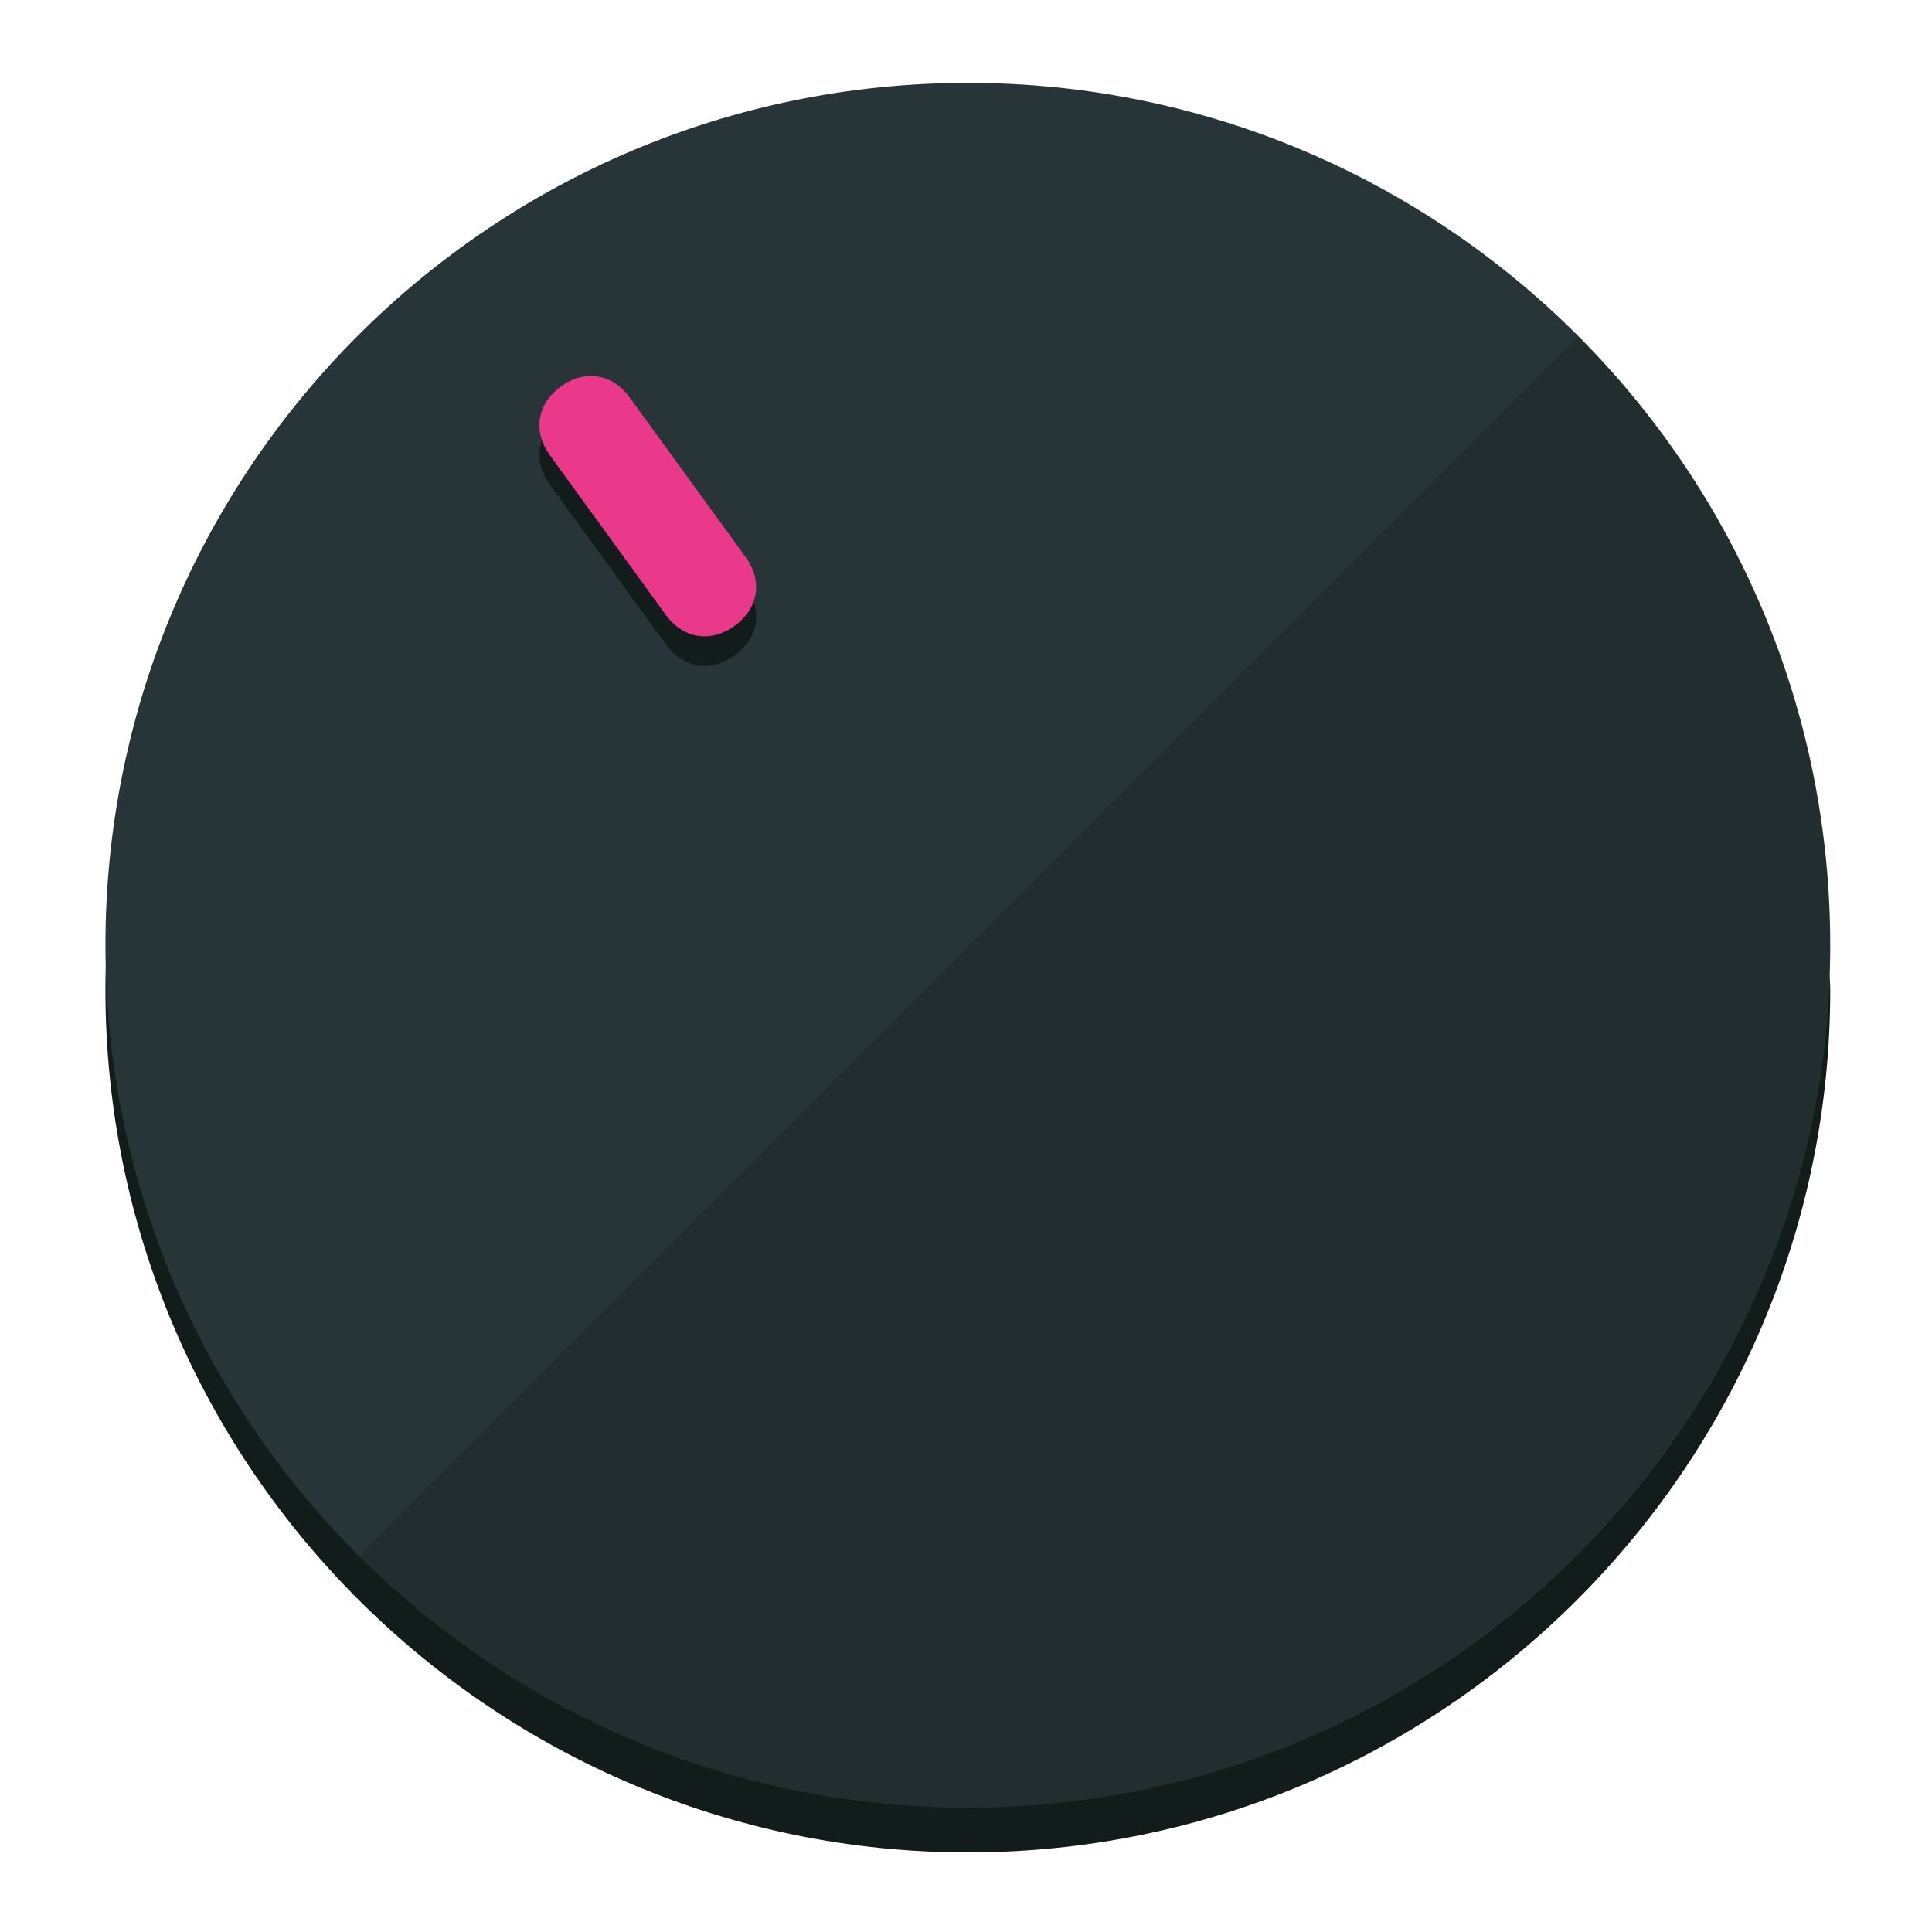
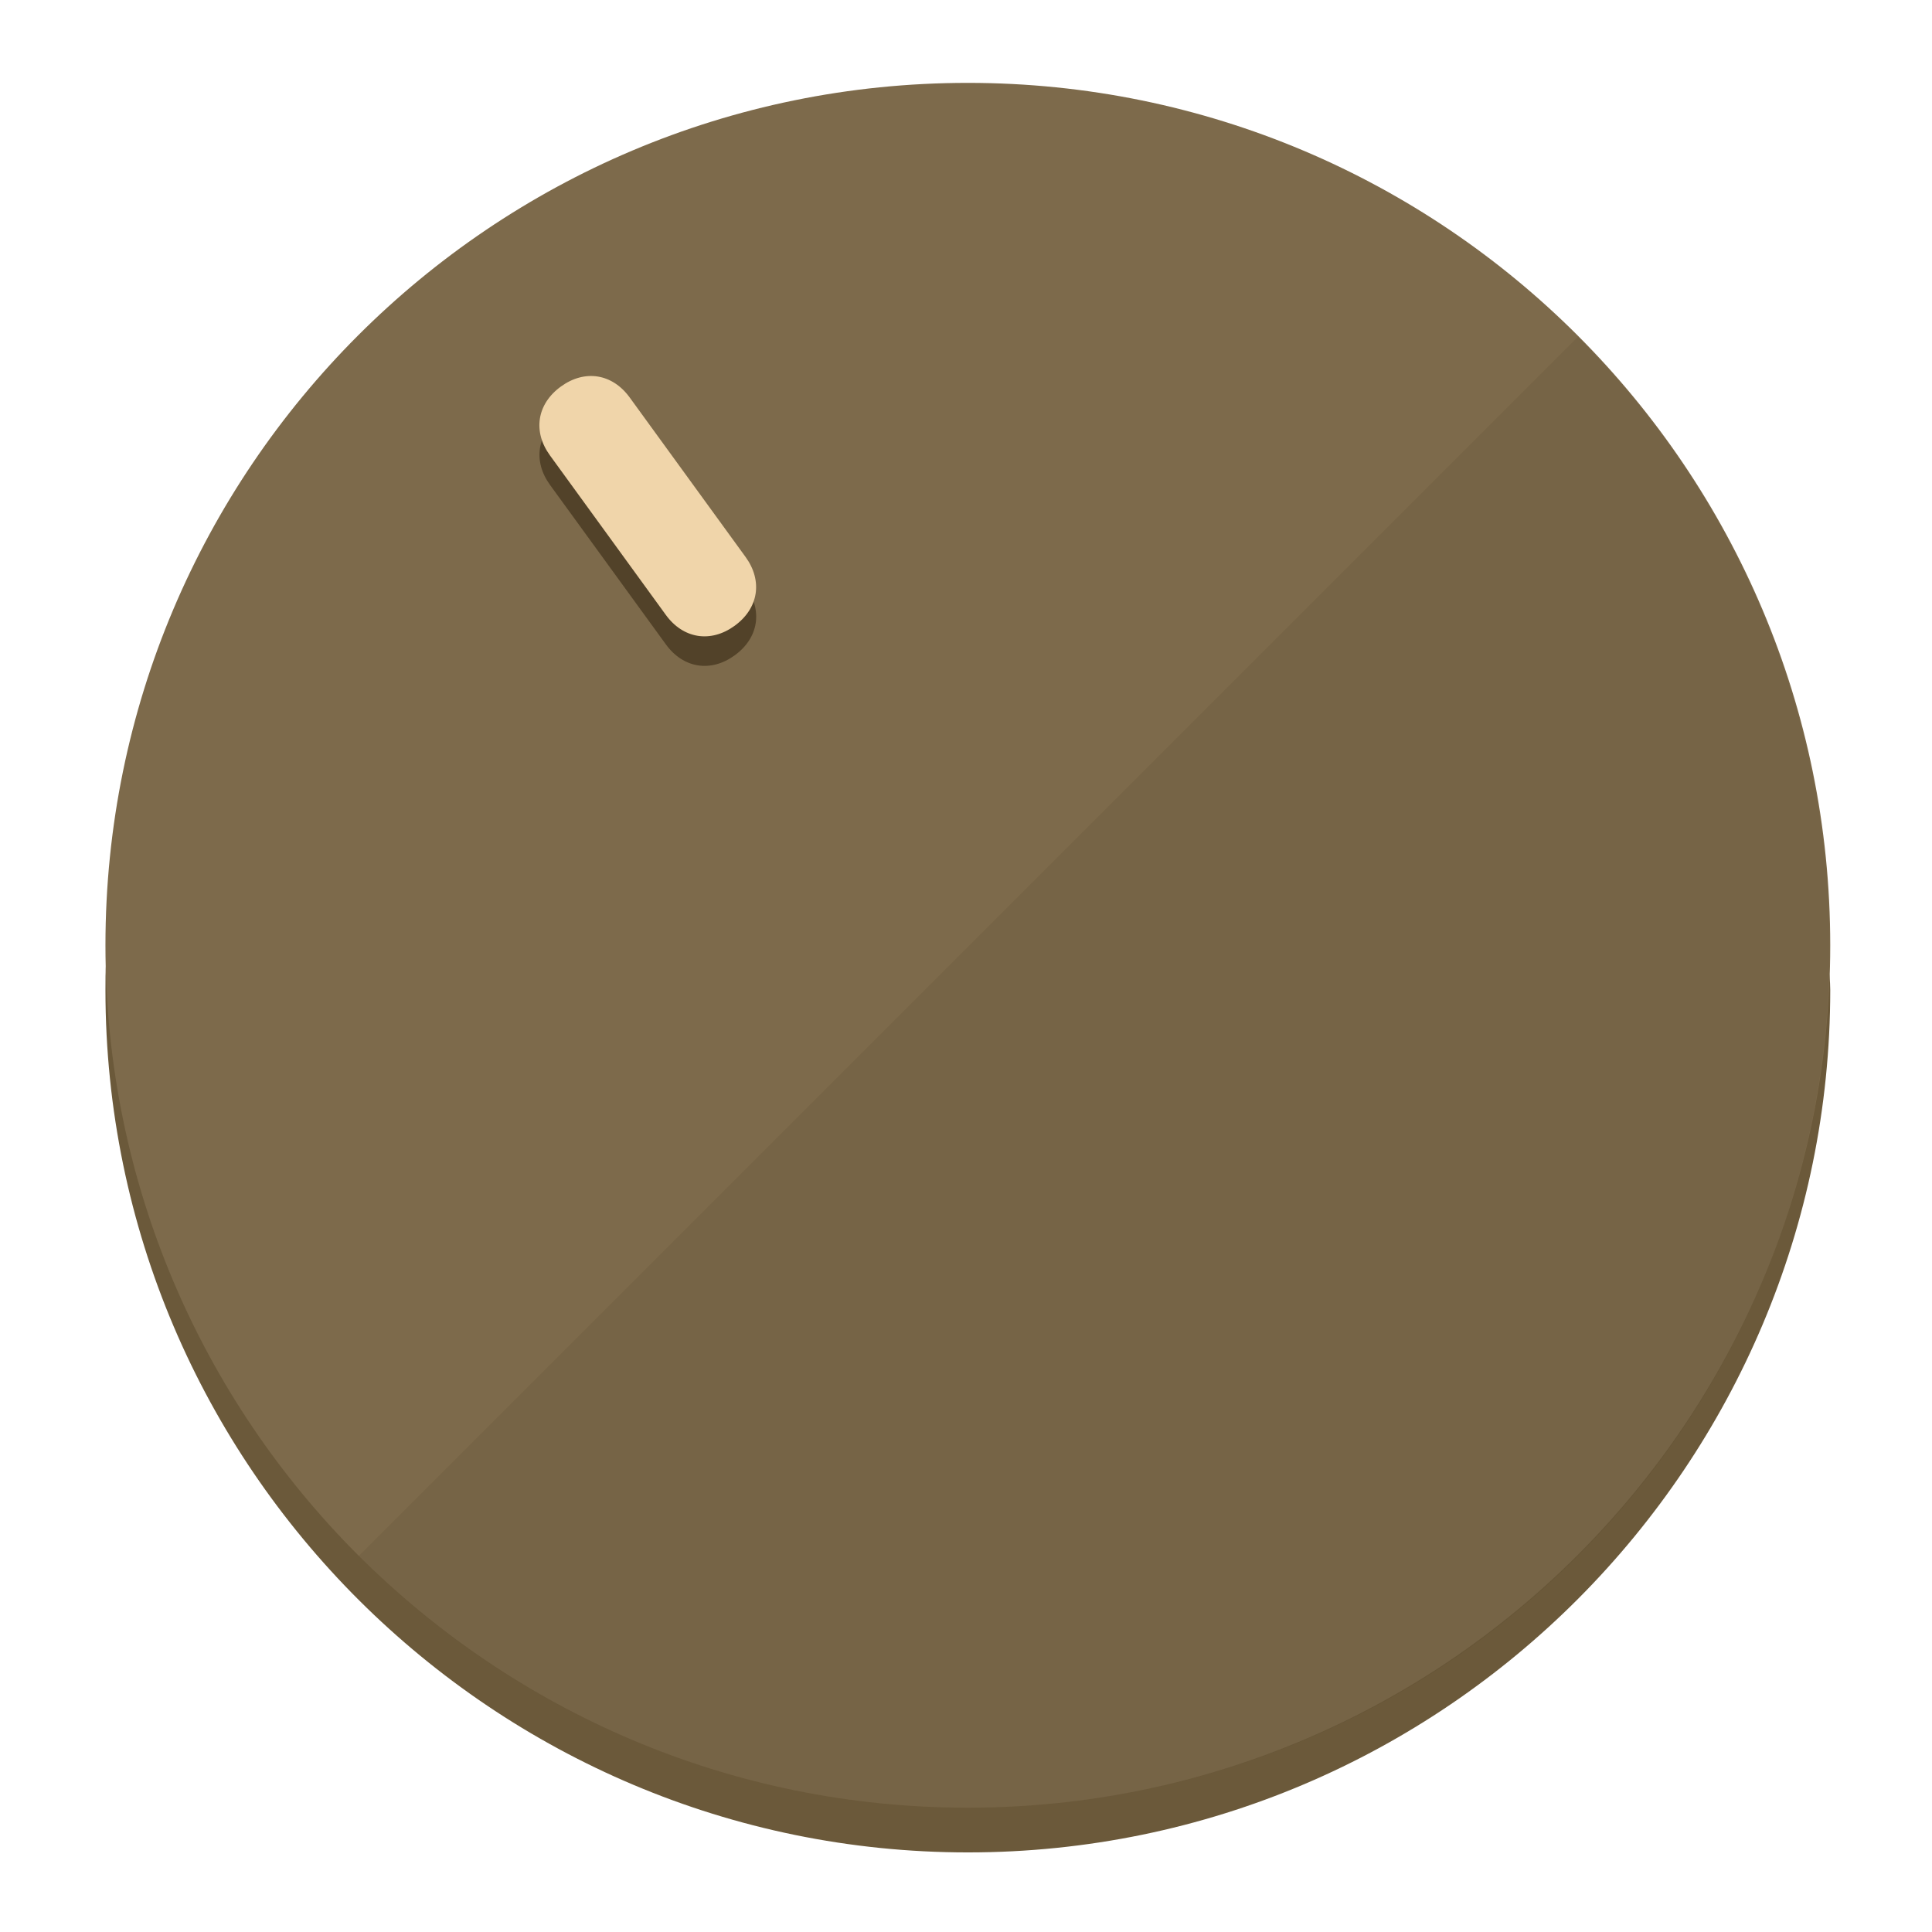
<svg xmlns="http://www.w3.org/2000/svg" height="120px" width="120px" version="1.1" id="Layer_1" viewBox="0 0 496.8 496.8" xml:space="preserve">
  <defs id="defs23" />
  <g id="g3158">
-     <path style="display:inline;fill:#121c1b;fill-opacity:1;stroke-width:1.584" d="m 248.875,445.92 c 116.582,0 212.89,-91.238 220.493,-205.286 0,5.069 1.267,8.87 1.267,13.939 0,121.651 -98.842,221.76 -221.76,221.76 -121.651,0 -221.76,-98.842 -221.76,-221.76 0,-5.069 0,-8.87 1.267,-13.939 7.603,114.048 103.91,205.286 220.493,205.286 z" id="path8" />
-     <circle style="display:inline;fill:#283538;fill-opacity:1;stroke-width:1.584" cx="248.875" cy="243.071" r="221.76" id="circle12" />
-     <path style="display:inline;fill:#000000;fill-opacity:0.154;stroke-width:1.587" d="m 405.744,86.606 c 86.308,86.308 86.308,227.193 0,313.5 -86.308,86.308 -227.193,86.308 -313.5,0" id="path14" />
+     <path style="display:inline;fill:#6B593A;fill-opacity:1;stroke-width:1.584" d="m 248.875,445.92 c 116.582,0 212.89,-91.238 220.493,-205.286 0,5.069 1.267,8.87 1.267,13.939 0,121.651 -98.842,221.76 -221.76,221.76 -121.651,0 -221.76,-98.842 -221.76,-221.76 0,-5.069 0,-8.87 1.267,-13.939 7.603,114.048 103.91,205.286 220.493,205.286 z" id="path8" />
+     <circle style="display:inline;fill:#7D6A4B;fill-opacity:1;stroke-width:1.584" cx="248.875" cy="243.071" r="221.76" id="circle12" />
+     <path style="display:inline;fill:#524229;fill-opacity:0.154;stroke-width:1.587" d="m 405.744,86.606 c 86.308,86.308 86.308,227.193 0,313.5 -86.308,86.308 -227.193,86.308 -313.5,0" id="path14" />
  </g>
  <g id="g3198">
    <circle style="display:none;fill:#000000;fill-opacity:0;stroke-width:1.584" cx="57.84" cy="343.108" r="221.76" id="circle12-3" transform="rotate(-36)" />
-     <path style="display:inline;fill:#121c1b;fill-opacity:1;stroke-width:1.584" d="m 191.735,150.81 c 4.469,6.151 3.348,13.231 -2.803,17.7 v 0 c -6.151,4.469 -13.231,3.348 -17.7,-2.803 L 141.437,124.699 c -4.469,-6.151 -3.348,-13.231 2.803,-17.7 v 0 c 6.151,-4.469 13.231,-3.348 17.7,2.803 z" id="path3789" />
-     <path style="display:inline;fill:#ea398a;stroke-width:1.584" d="m 191.713,143.214 c 4.469,6.151 3.348,13.231 -2.803,17.7 v 0 c -6.151,4.469 -13.231,3.348 -17.7,-2.803 L 141.416,117.103 c -4.469,-6.151 -3.348,-13.231 2.803,-17.7 v 0 c 6.151,-4.469 13.231,-3.348 17.7,2.803 z" id="path915" />
+     <path style="display:inline;fill:#524229;fill-opacity:1;stroke-width:1.584" d="m 191.735,150.81 c 4.469,6.151 3.348,13.231 -2.803,17.7 v 0 c -6.151,4.469 -13.231,3.348 -17.7,-2.803 L 141.437,124.699 c -4.469,-6.151 -3.348,-13.231 2.803,-17.7 v 0 c 6.151,-4.469 13.231,-3.348 17.7,2.803 z" id="path3789" />
+     <path style="display:inline;fill:#F0D5AA;stroke-width:1.584" d="m 191.713,143.214 c 4.469,6.151 3.348,13.231 -2.803,17.7 v 0 c -6.151,4.469 -13.231,3.348 -17.7,-2.803 L 141.416,117.103 c -4.469,-6.151 -3.348,-13.231 2.803,-17.7 v 0 c 6.151,-4.469 13.231,-3.348 17.7,2.803 z" id="path915" />
  </g>
</svg>
